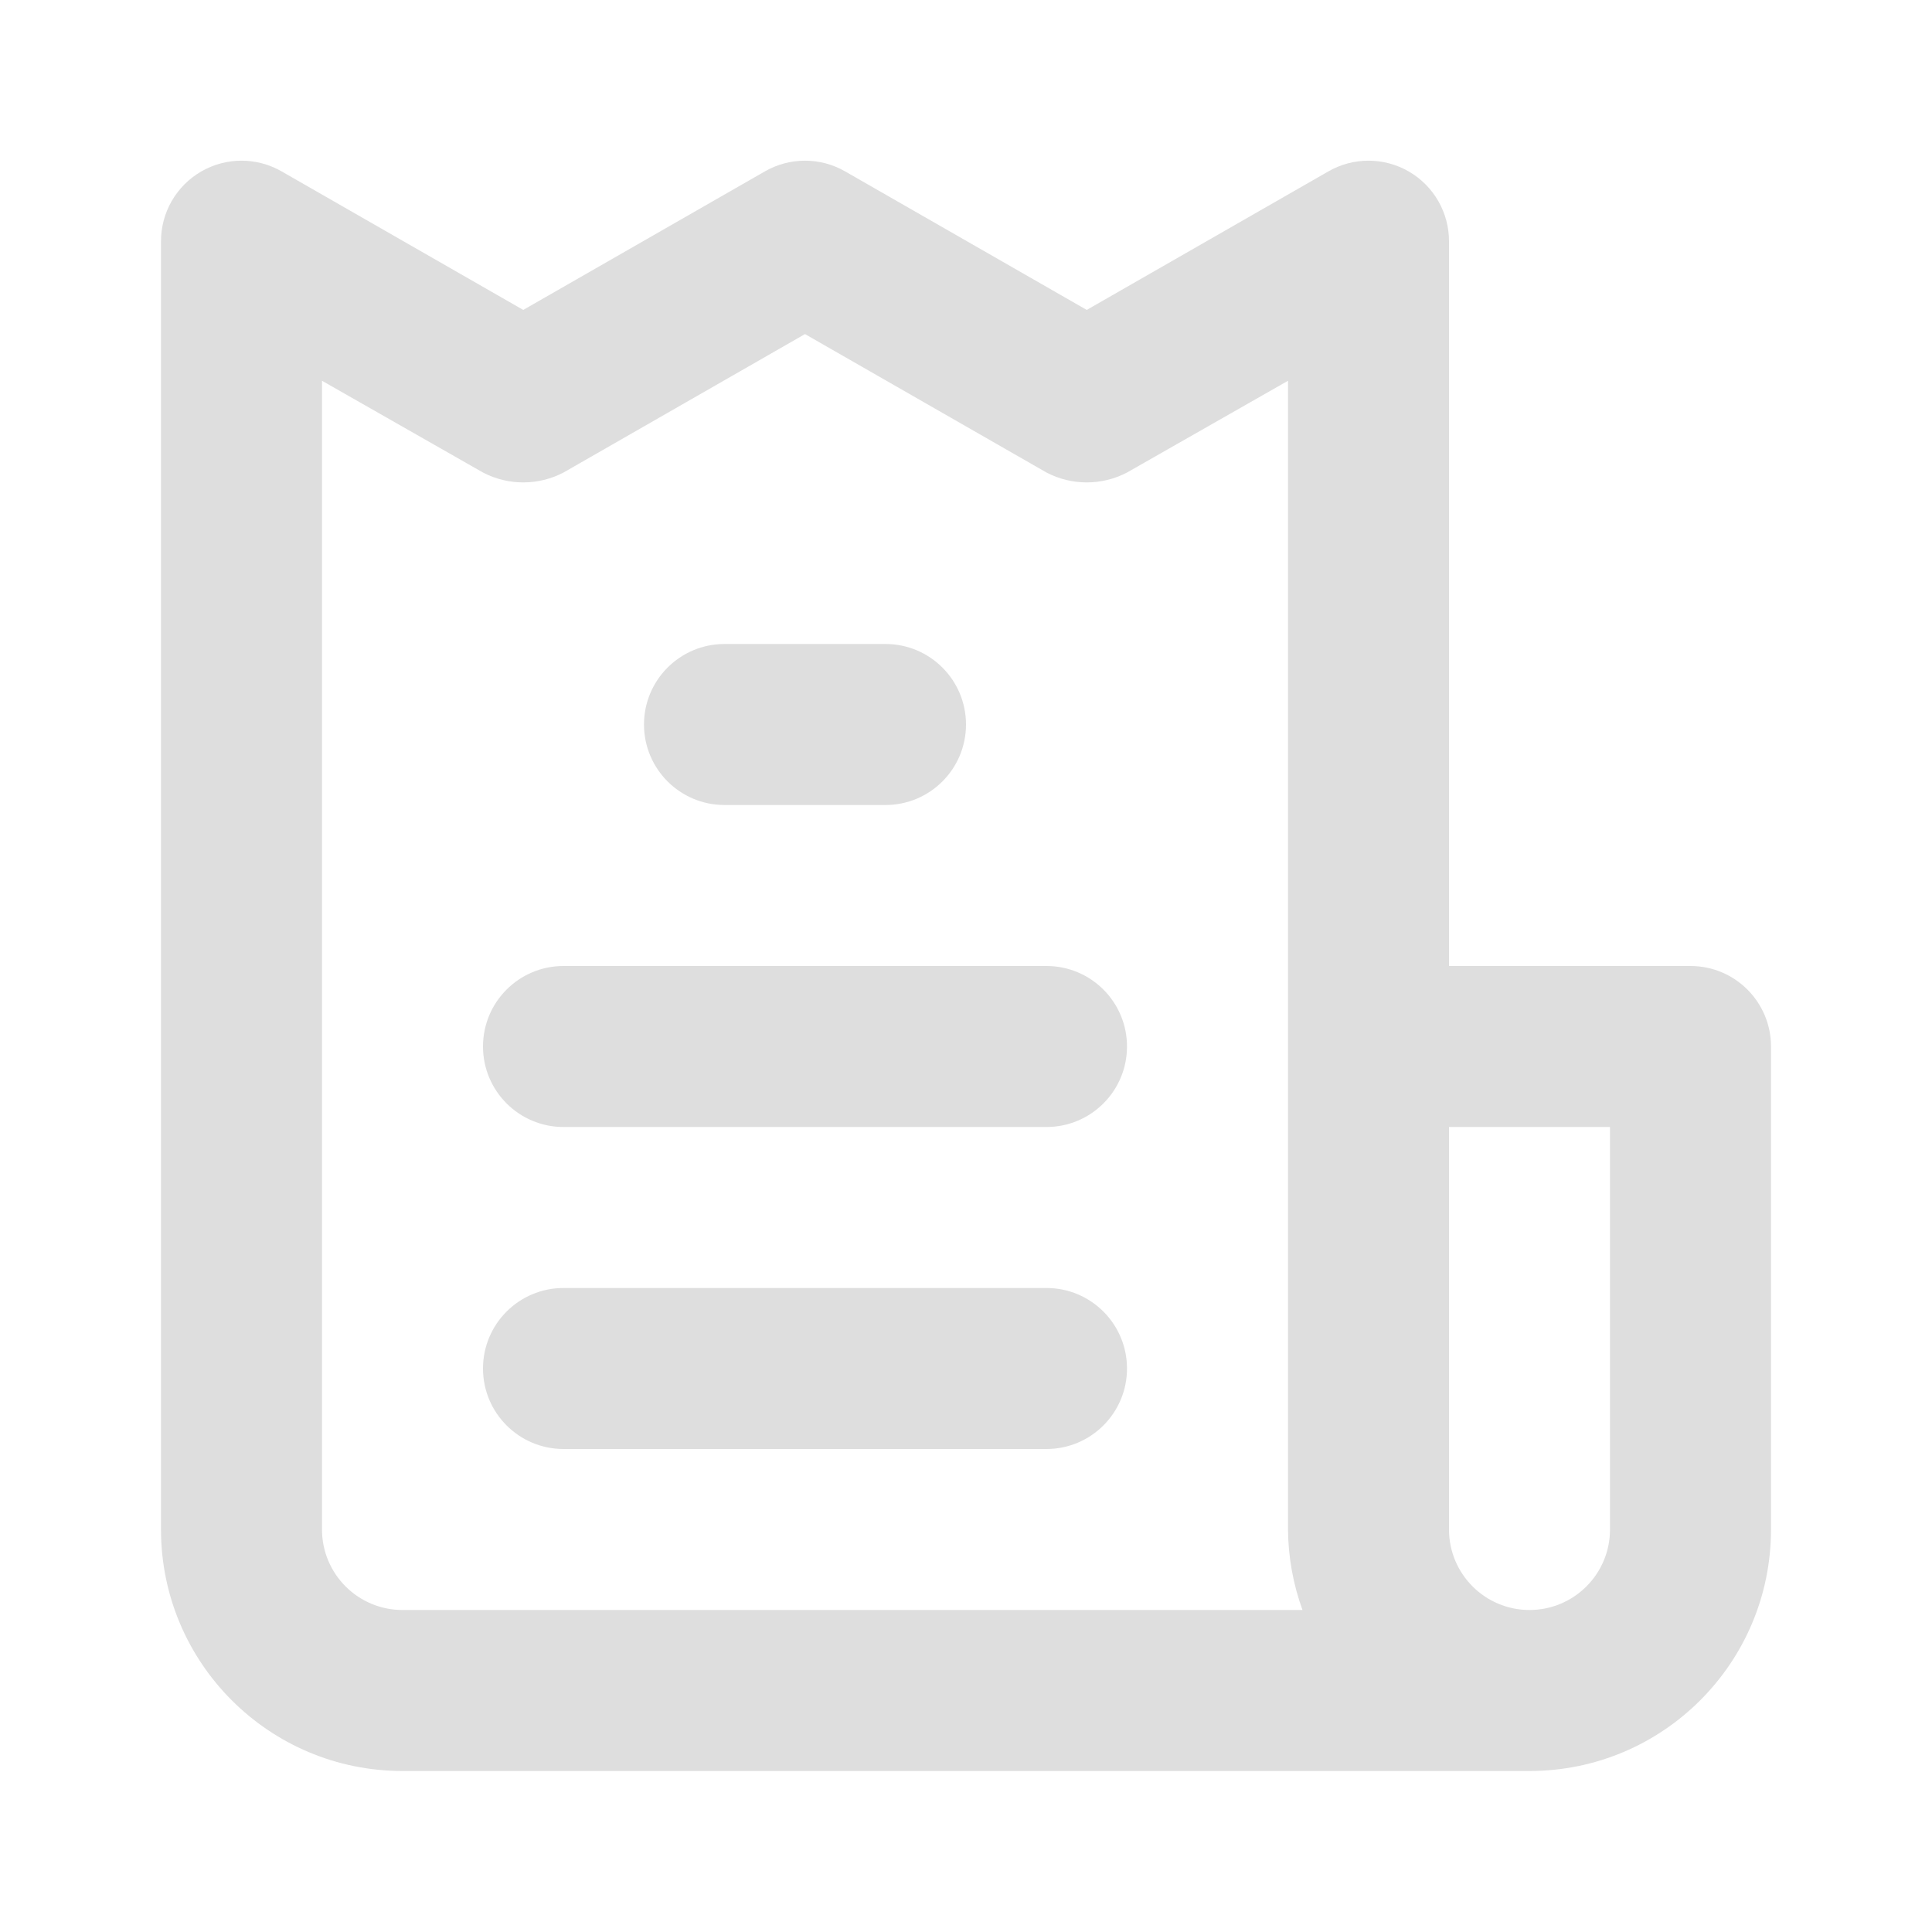
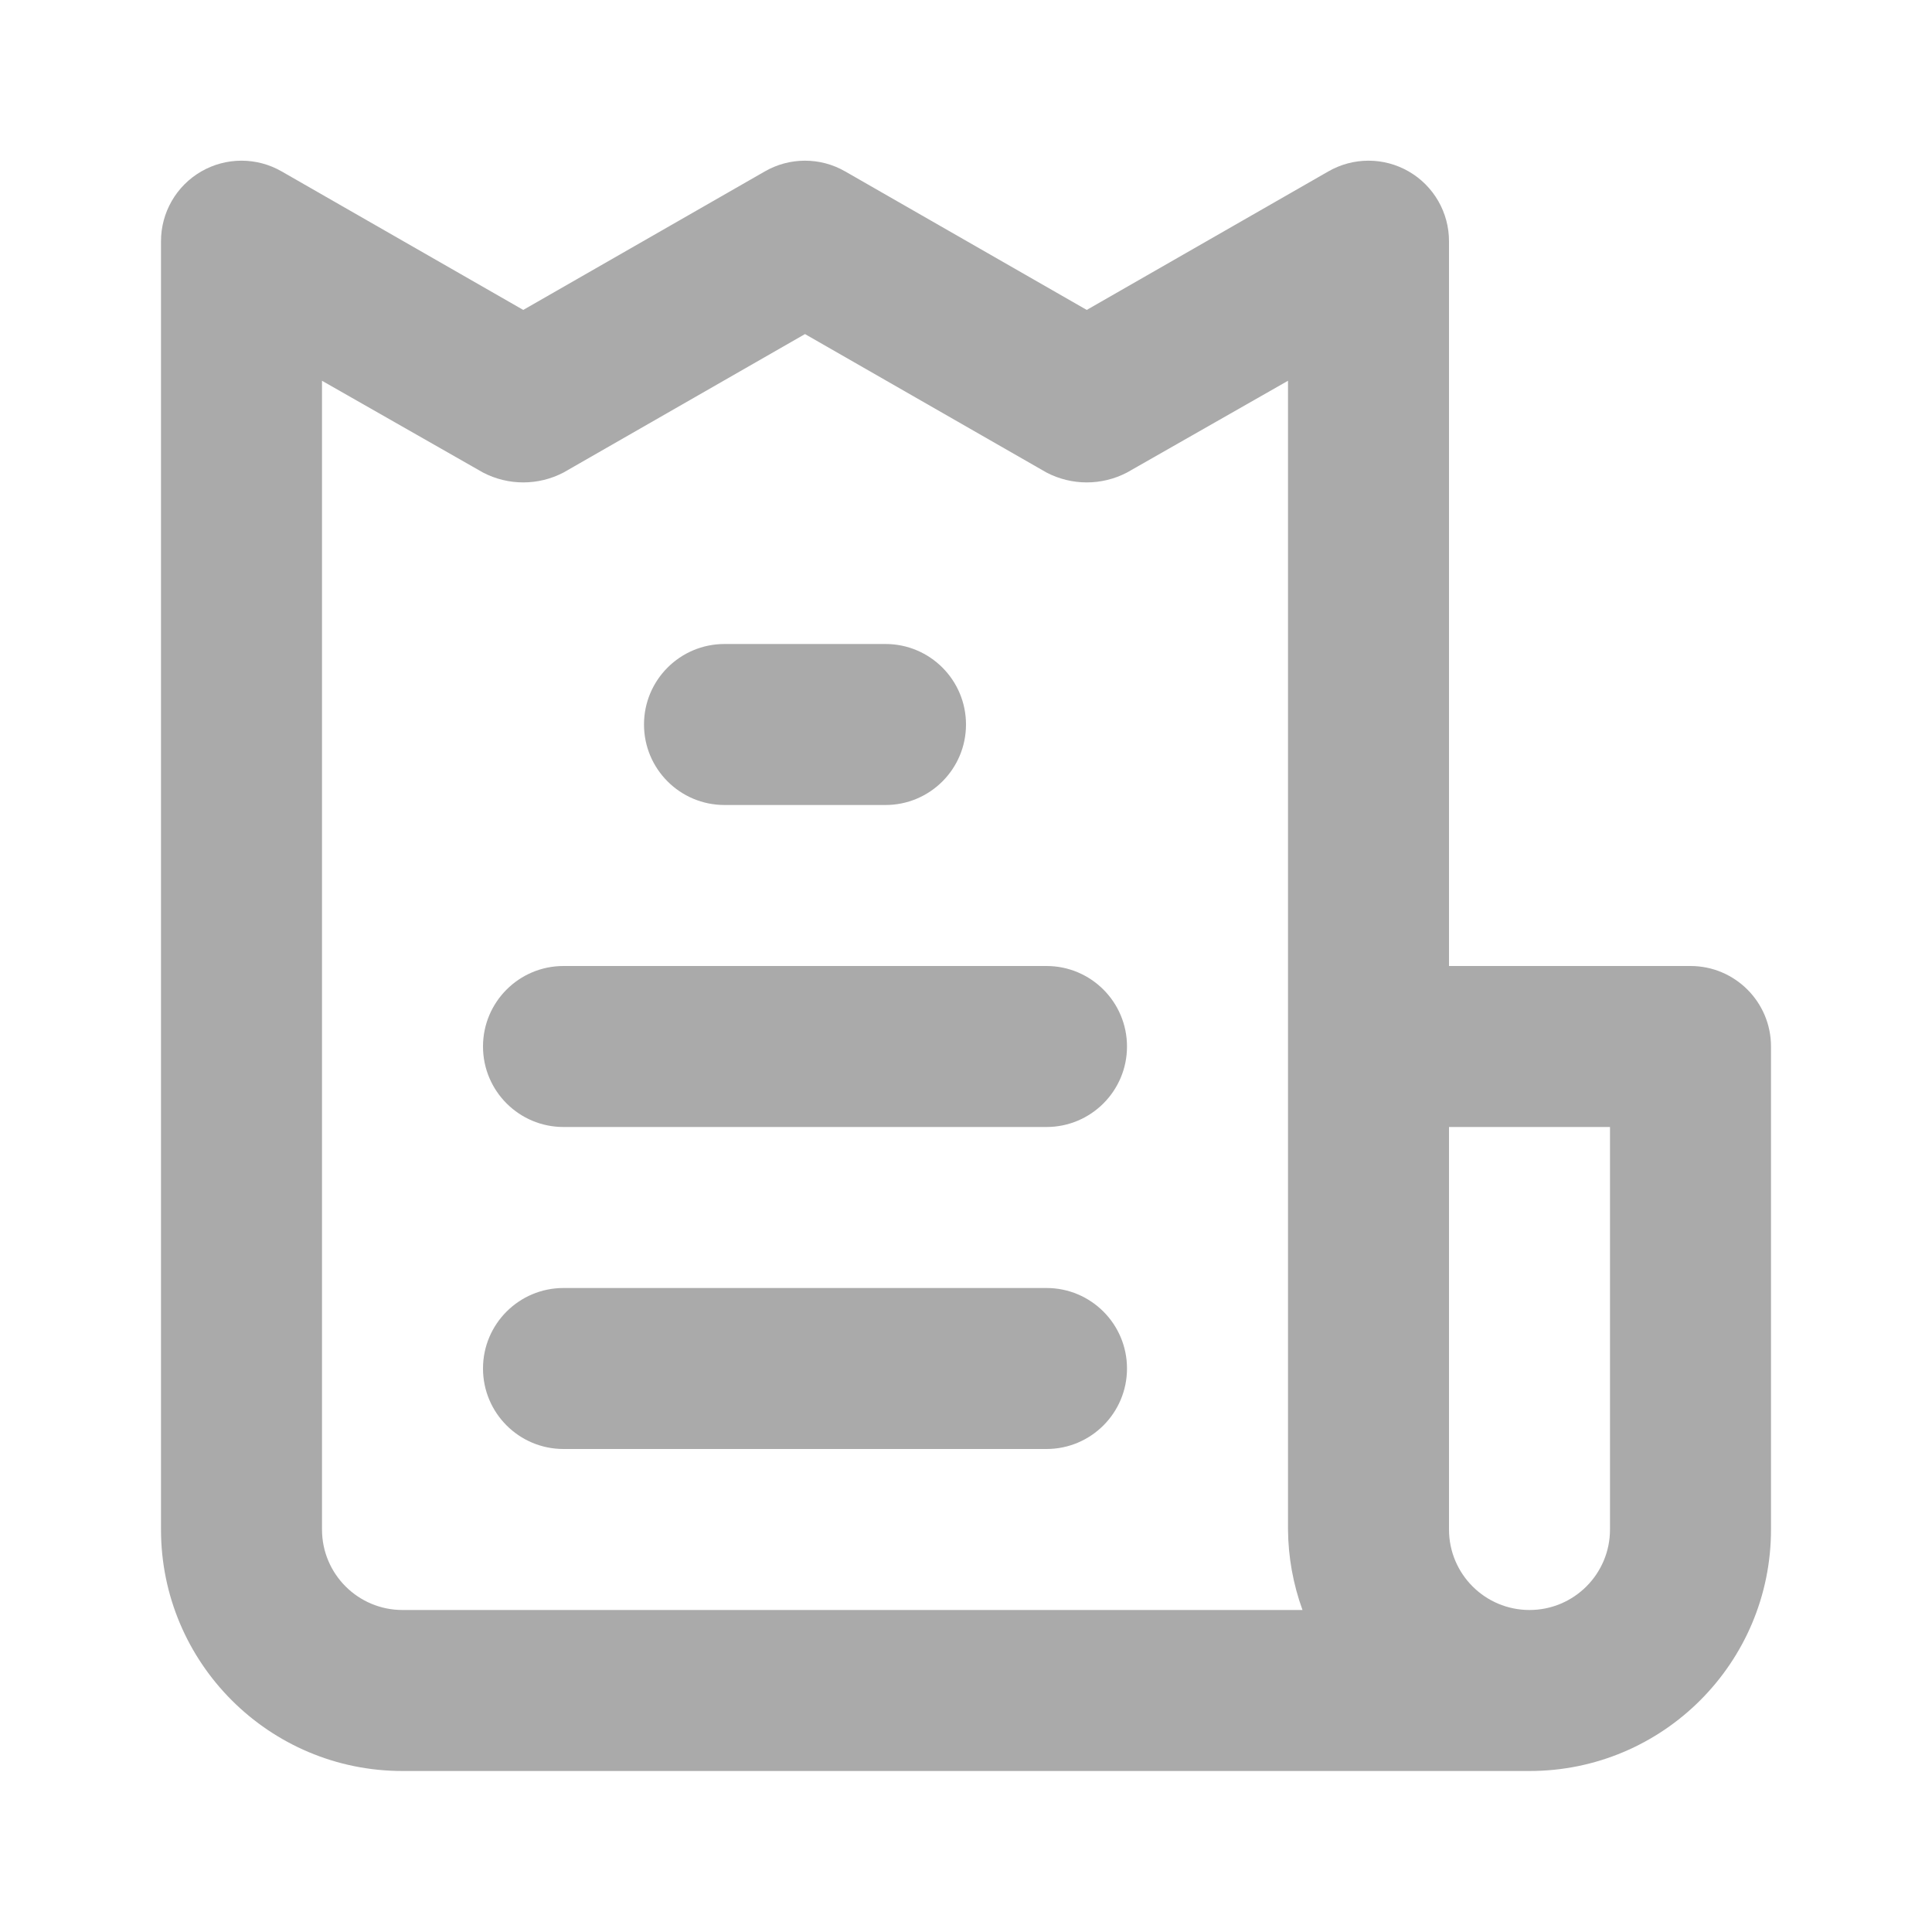
<svg xmlns="http://www.w3.org/2000/svg" width="24" height="24" preserveAspectRatio="xMidYMid meet" viewBox="0 0 24 24" style="-ms-transform: rotate(360deg); -webkit-transform: rotate(360deg); transform: rotate(360deg);">
-   <path d="M13 16H7a1 1 0 0 0 0 2h6a1 1 0 0 0 0-2zm-4-6h2a1 1 0 0 0 0-2H9a1 1 0 0 0 0 2zm12 2h-3V3a1 1 0 0 0-.5-.87a1 1 0 0 0-1 0l-3 1.72l-3-1.72a1 1 0 0 0-1 0l-3 1.72l-3-1.72a1 1 0 0 0-1 0A1 1 0 0 0 2 3v16a3 3 0 0 0 3 3h14a3 3 0 0 0 3-3v-6a1 1 0 0 0-1-1zM5 20a1 1 0 0 1-1-1V4.73l2 1.14a1.08 1.08 0 0 0 1 0l3-1.72l3 1.72a1.08 1.08 0 0 0 1 0l2-1.14V19a3 3 0 0 0 .18 1zm15-1a1 1 0 0 1-2 0v-5h2zm-7-7H7a1 1 0 0 0 0 2h6a1 1 0 0 0 0-2z" fill="#DEDEDE" />
+   <path d="M13 16H7a1 1 0 0 0 0 2h6a1 1 0 0 0 0-2zm-4-6h2a1 1 0 0 0 0-2H9a1 1 0 0 0 0 2zm12 2h-3V3a1 1 0 0 0-.5-.87a1 1 0 0 0-1 0l-3 1.72l-3-1.72a1 1 0 0 0-1 0l-3 1.72l-3-1.72a1 1 0 0 0-1 0A1 1 0 0 0 2 3v16a3 3 0 0 0 3 3h14a3 3 0 0 0 3-3v-6a1 1 0 0 0-1-1zM5 20a1 1 0 0 1-1-1V4.73l2 1.14a1.08 1.08 0 0 0 1 0l3-1.72l3 1.72a1.08 1.08 0 0 0 1 0l2-1.14V19a3 3 0 0 0 .18 1zm15-1a1 1 0 0 1-2 0v-5h2zm-7-7H7a1 1 0 0 0 0 2h6a1 1 0 0 0 0-2z" fill="#aaa" />
  <rect x="0" y="0" width="24" height="24" fill="rgba(0, 0, 0, 0)" />
</svg>
